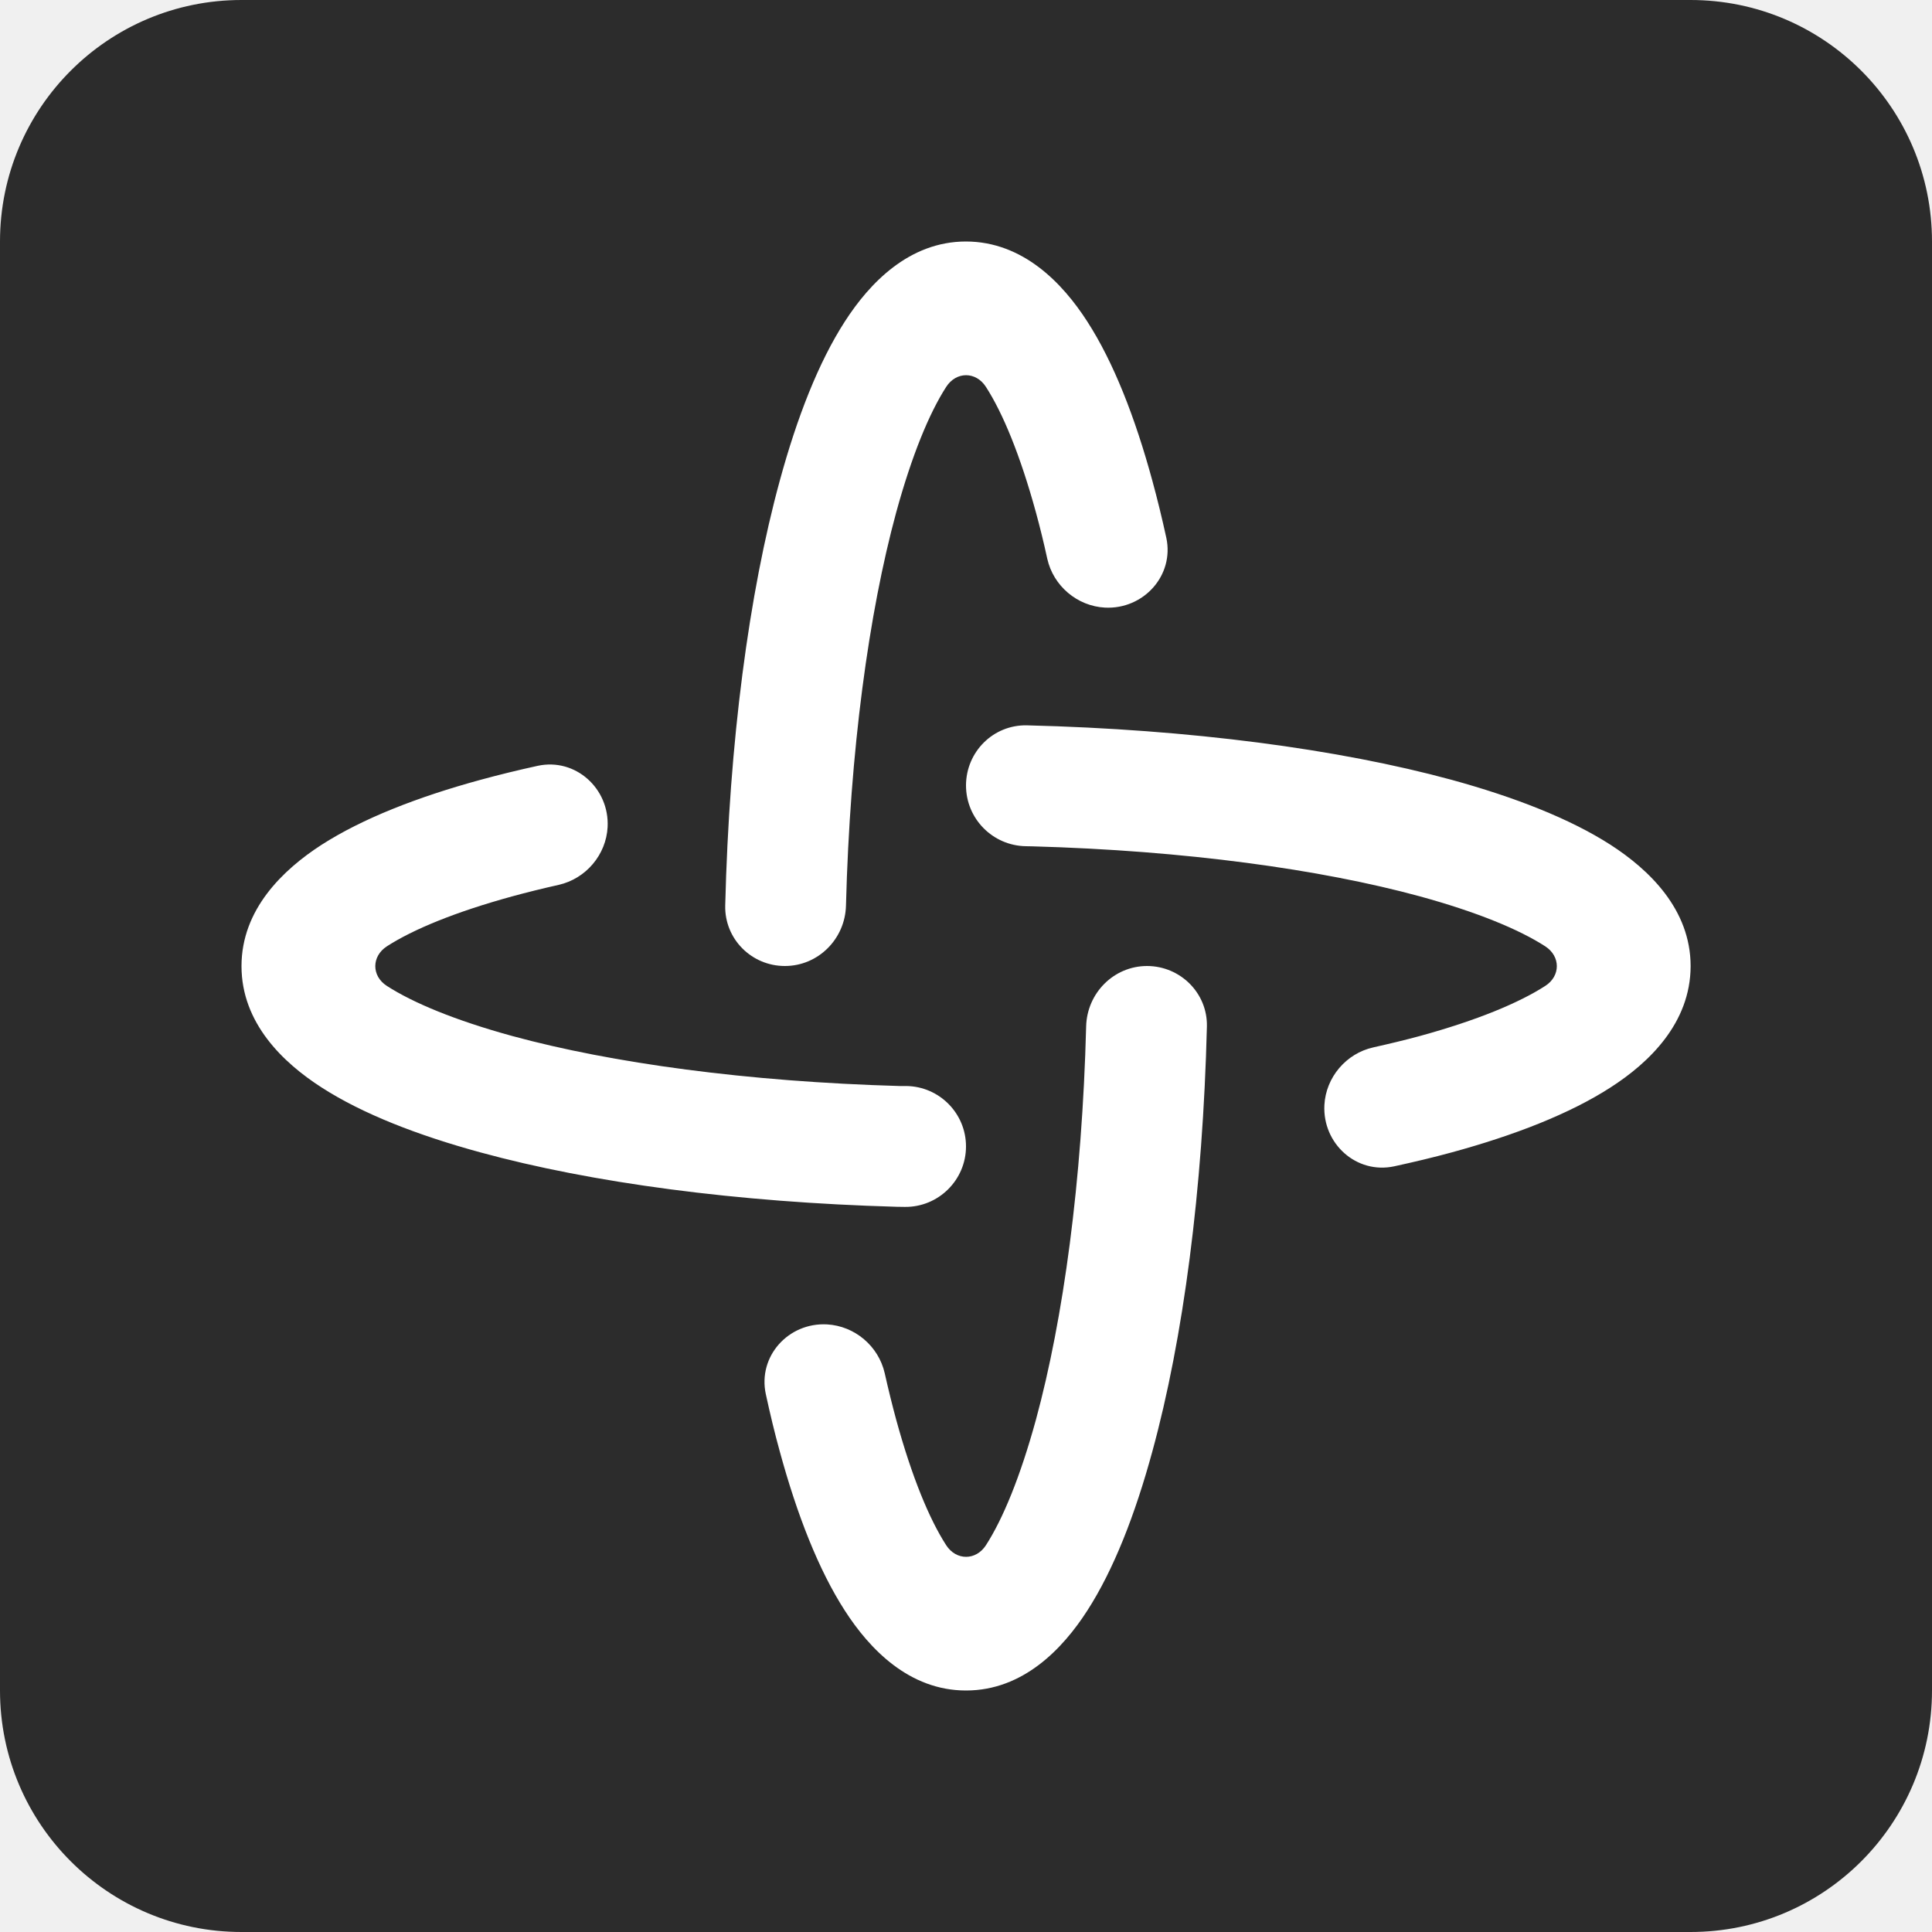
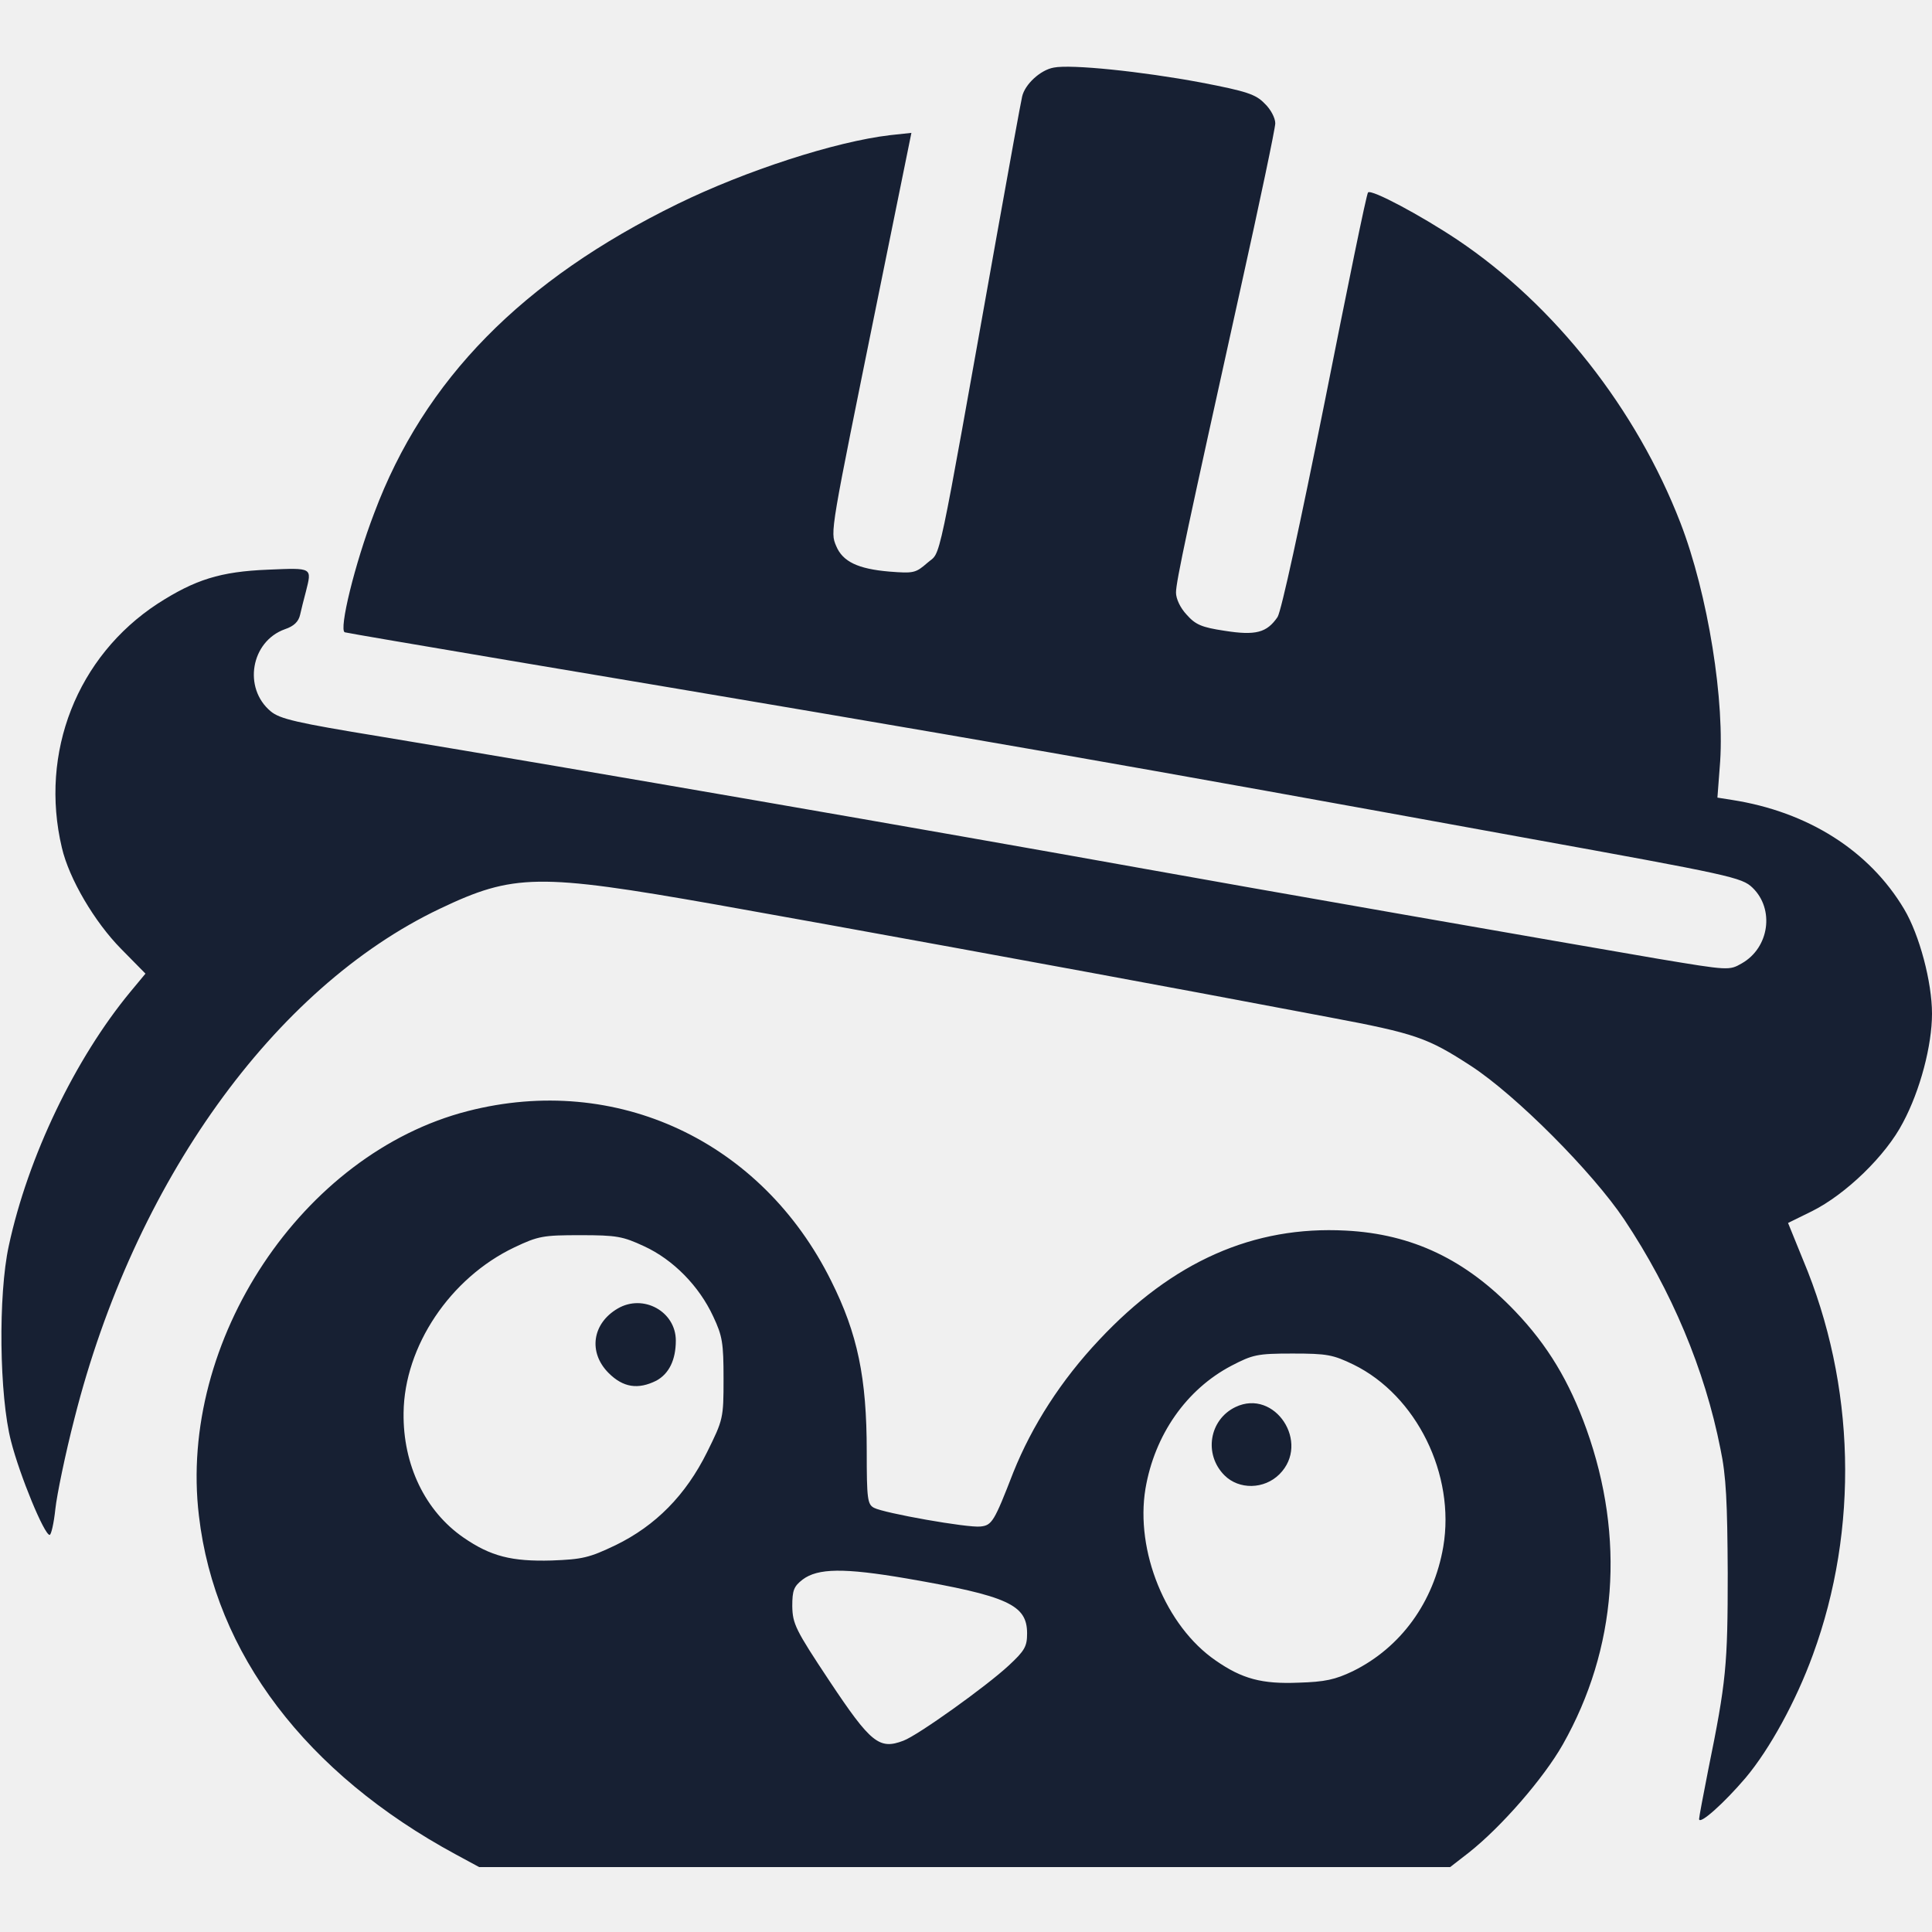
- <svg xmlns="http://www.w3.org/2000/svg" width="16" height="16" viewBox="0 0 16 16" fill="none">
-   <path d="M0 2C0 0.895 0.895 0 2 0H14C15.105 0 16 0.895 16 2V14C16 15.105 15.105 16 14 16H2C0.895 16 0 15.105 0 14V2Z" fill="#2C2C2C" />
-   <path d="M9.5 8C9.776 8.001 10.001 8.225 9.995 8.5C9.962 9.855 9.799 11.086 9.543 12.021C9.401 12.542 9.223 13 9.004 13.339C8.8 13.656 8.472 14 8 14C7.529 14 7.201 13.656 6.997 13.339C6.778 13 6.6 12.542 6.458 12.021C6.416 11.87 6.378 11.711 6.342 11.545C6.275 11.232 6.529 10.951 6.849 10.968C7.079 10.981 7.276 11.148 7.327 11.373C7.357 11.507 7.389 11.636 7.422 11.758C7.552 12.232 7.696 12.58 7.836 12.797C7.919 12.925 8.082 12.925 8.165 12.797C8.305 12.58 8.449 12.232 8.579 11.758C8.806 10.924 8.962 9.784 8.995 8.5C9.002 8.224 9.224 8 9.5 8ZM4.454 6.342C4.766 6.275 5.048 6.53 5.032 6.849C5.02 7.079 4.852 7.277 4.627 7.328C4.493 7.358 4.364 7.39 4.243 7.423C3.769 7.553 3.421 7.697 3.204 7.837C3.076 7.92 3.076 8.083 3.204 8.165C3.421 8.305 3.769 8.45 4.243 8.58C5.066 8.804 6.187 8.958 7.451 8.994H7.507C7.78 8.998 8 9.221 8 9.494C8 9.772 7.772 9.998 7.494 9.995L7.425 9.994C6.101 9.957 4.898 9.795 3.98 9.544C3.459 9.402 3.001 9.224 2.662 9.005C2.345 8.801 2 8.473 2 8.001C2 7.53 2.345 7.202 2.662 6.997C3.001 6.779 3.459 6.6 3.98 6.458C4.13 6.417 4.289 6.378 4.454 6.342ZM8.504 6.007C9.857 6.04 11.087 6.204 12.021 6.458C12.542 6.601 13 6.779 13.339 6.997C13.656 7.202 14.001 7.53 14.001 8.001C14 8.473 13.656 8.801 13.339 9.005C13 9.224 12.542 9.402 12.021 9.544C11.871 9.585 11.711 9.623 11.546 9.659C11.233 9.726 10.952 9.471 10.968 9.152C10.98 8.922 11.148 8.724 11.373 8.674C11.507 8.644 11.636 8.613 11.758 8.58C12.232 8.45 12.58 8.305 12.797 8.165C12.925 8.083 12.925 7.92 12.797 7.837C12.58 7.697 12.232 7.553 11.758 7.423C10.935 7.199 9.814 7.044 8.55 7.009L8.497 7.008C8.221 7.004 8 6.78 8 6.504C8.001 6.226 8.226 6.001 8.504 6.007ZM8 2C8.472 2.001 8.8 2.345 9.004 2.662C9.223 3.001 9.401 3.459 9.543 3.98C9.584 4.13 9.623 4.289 9.659 4.454C9.726 4.766 9.47 5.048 9.151 5.032C8.921 5.02 8.723 4.852 8.673 4.627C8.644 4.493 8.612 4.364 8.579 4.243C8.449 3.769 8.305 3.421 8.165 3.204C8.082 3.075 7.919 3.075 7.836 3.204C7.696 3.421 7.552 3.769 7.422 4.243C7.195 5.077 7.039 6.216 7.006 7.5C6.999 7.776 6.776 8 6.5 8C6.224 8 6 7.776 6.006 7.5C6.039 6.146 6.202 4.915 6.458 3.98C6.6 3.459 6.778 3.001 6.997 2.662C7.201 2.345 7.529 2 8 2Z" fill="white" />
+ <svg xmlns="http://www.w3.org/2000/svg" viewBox="0 -17 506 506">
+   <style>path{fill:#172033}@media (prefers-color-scheme:dark){path{fill:#f4f1ec}}</style>
+   <path fill-rule="evenodd" d="M119.4 468.7C80.2 447.5 56.3 416.1 52.1 380C46.6 334.1 79.2 285.1 122.5 274C161.4 264 199.5 281.8 217.7 318.5C224.6 332.3 227 343.8 227 363.1C227 375.6 227.2 377 228.9 377.9C231.5 379.3 253.5 383.2 256.8 382.8C259.8 382.5 260.4 381.5 265.4 368.6C270.3 356.4 277.9 344.5 287.9 333.9C307.1 313.4 328.3 304 352.5 305.3C369.9 306.2 383.9 312.9 396.8 326.4C405.4 335.4 411 344.8 415.5 357.3C425.7 385.8 423.5 414.8 409.3 439.9C404.3 448.7 393.3 461.4 384.7 468.2L379.8 472L252.7 472L125.5 472L119.4 468.7ZM445 459.4C445 458.9 446.1 453.1 447.4 446.5C452.1 423.4 452.5 419.2 452.5 395C452.4 376.4 452.1 369.6 450.6 362.5C446.5 341.7 437.8 321 425.4 302.4C417.1 290 397.1 269.9 385.3 262.2C373.9 254.8 370.9 253.7 348 249.4C337.8 247.5 322.5 244.6 314 243C280.3 236.7 220.7 225.8 187.5 219.9C141 211.7 134.5 211.8 115.2 221C71.7 241.7 35.1 292.8 19.5 354.5C17.1 363.8 14.9 374.5 14.5 378.2C14.1 382 13.4 385 13 385C11.6 385 5.2 369.5 2.9 360.5C-0.2 348.6 -0.5 322.1 2.3 309.3C7.3 286 19.7 260.2 34.2 242.7L38.1 238L31.7 231.5C24.8 224.5 18.1 213.2 16.2 205C10.3 180.1 20.2 154.9 41.3 141.1C51.1 134.8 57.7 132.7 70.2 132.2C82 131.7 81.7 131.6 80.1 138C79.6 139.9 78.9 142.6 78.6 144C78.2 145.8 77 147 74.6 147.8C65.7 151 63.6 163.2 70.9 169.3C73.3 171.3 77.6 172.3 99.6 175.9C153.3 184.8 242.7 200.3 299.5 210.5C324.9 215.1 410.8 230.1 434.2 234.1C452.8 237.2 452.9 237.2 456.2 235.3C463.4 231.2 464.8 221.1 459 215.5C456.2 212.8 453.4 212.2 399.3 202.4C293.9 183.2 261.6 177.5 133.5 156C110.4 152.1 91 148.8 90.3 148.6C88.7 148 92.9 130.7 98 117.4C111.1 82.4 136.8 56.3 177.5 36.4C195.3 27.7 218.7 20.1 233.1 18.4L238.7 17.8L229.9 61.1C217.4 122.7 217.4 122.2 219 126C220.7 130.1 224.7 132 232.9 132.7C239.3 133.2 239.8 133.1 242.9 130.4C246.6 127.1 245 134.6 261 45C264.4 26 267.4 9.5 267.7 8.3C268.4 5.1 272.5 1.3 276 0.7C280.5 -0.2 299 1.7 314.5 4.6C326.5 6.9 328.9 7.7 331.2 10.1C332.8 11.6 334 13.9 334 15.3C334 16.6 329.9 36.1 324.9 58.6C311 121.5 308 135.3 308 138.2C308 139.8 309.1 142.2 310.8 144C313.1 146.6 314.7 147.3 320.7 148.2C328.9 149.5 331.8 148.7 334.6 144.6C335.6 143 340.5 120.4 347 88C352.9 58.3 357.9 33.7 358.3 33.4C359.2 32.5 372.1 39.4 381.7 45.8C407.2 62.9 428.6 90.2 440.1 119.9C447.3 138.5 451.9 167 450.4 184L449.8 191.9L453.6 192.5C473.5 195.6 489.6 205.8 498.7 221.1C502.7 227.8 506 240.2 506 248.5C506 256.8 502.9 268.6 498.4 277C493.9 285.7 483.4 295.8 474.6 300.2L468.3 303.3L472.2 312.9C486 345.7 486.9 383.4 474.8 416.4C470.4 428.5 463.5 441.1 457.2 448.6C451.5 455.3 445 461.1 445 459.4ZM236.6 438.9C240.4 437.5 258.4 424.6 264.2 419.2C268.4 415.3 269 414.2 269 410.8C269 403.3 264 401 237.4 396.4C221 393.6 214.2 393.7 210.2 396.7C207.9 398.5 207.5 399.5 207.5 403.7C207.6 408.3 208.3 409.8 217.2 423.2C228.1 439.6 230.3 441.3 236.6 438.9ZM354.3 420.7C366.9 414.5 375.5 402.6 378 388.1C381.2 369.2 371 348.5 354.5 340.4C349.1 337.8 347.6 337.5 338.5 337.5C329.2 337.5 328.1 337.8 322.5 340.7C310.7 346.9 302.4 358.8 300 372.9C297.3 389.2 305.3 408.9 318.4 417.9C325.3 422.7 330.5 424.1 340.1 423.7C347 423.5 349.7 422.9 354.3 420.7ZM161.2 387.7C171.7 382.6 179.6 374.6 185.2 363.3C189.4 354.8 189.5 354.5 189.5 344.1C189.5 334.7 189.2 332.9 186.8 327.8C183.1 319.8 176.3 312.9 168.7 309.4C163.1 306.8 161.5 306.5 152 306.5C142.3 306.5 141 306.7 134.7 309.7C117.9 317.7 105.9 335.6 105.7 353C105.5 366.7 111.4 378.8 121.4 385.7C128.5 390.6 134 392 144.5 391.7C152.5 391.4 154.3 391 161.2 387.7ZM320.7 369.4C315.2 363.9 316.7 354.8 323.6 351.5C333.9 346.6 343.3 360.9 335.1 369.1C331.1 373.1 324.5 373.2 320.7 369.4ZM159.4 342.6C154 337.2 155.1 329.6 161.8 325.7C168.5 321.8 177 326.5 177 334.1C177 339.2 175.2 342.8 171.9 344.6C167.1 347 163.2 346.4 159.4 342.6Z" />
</svg>
